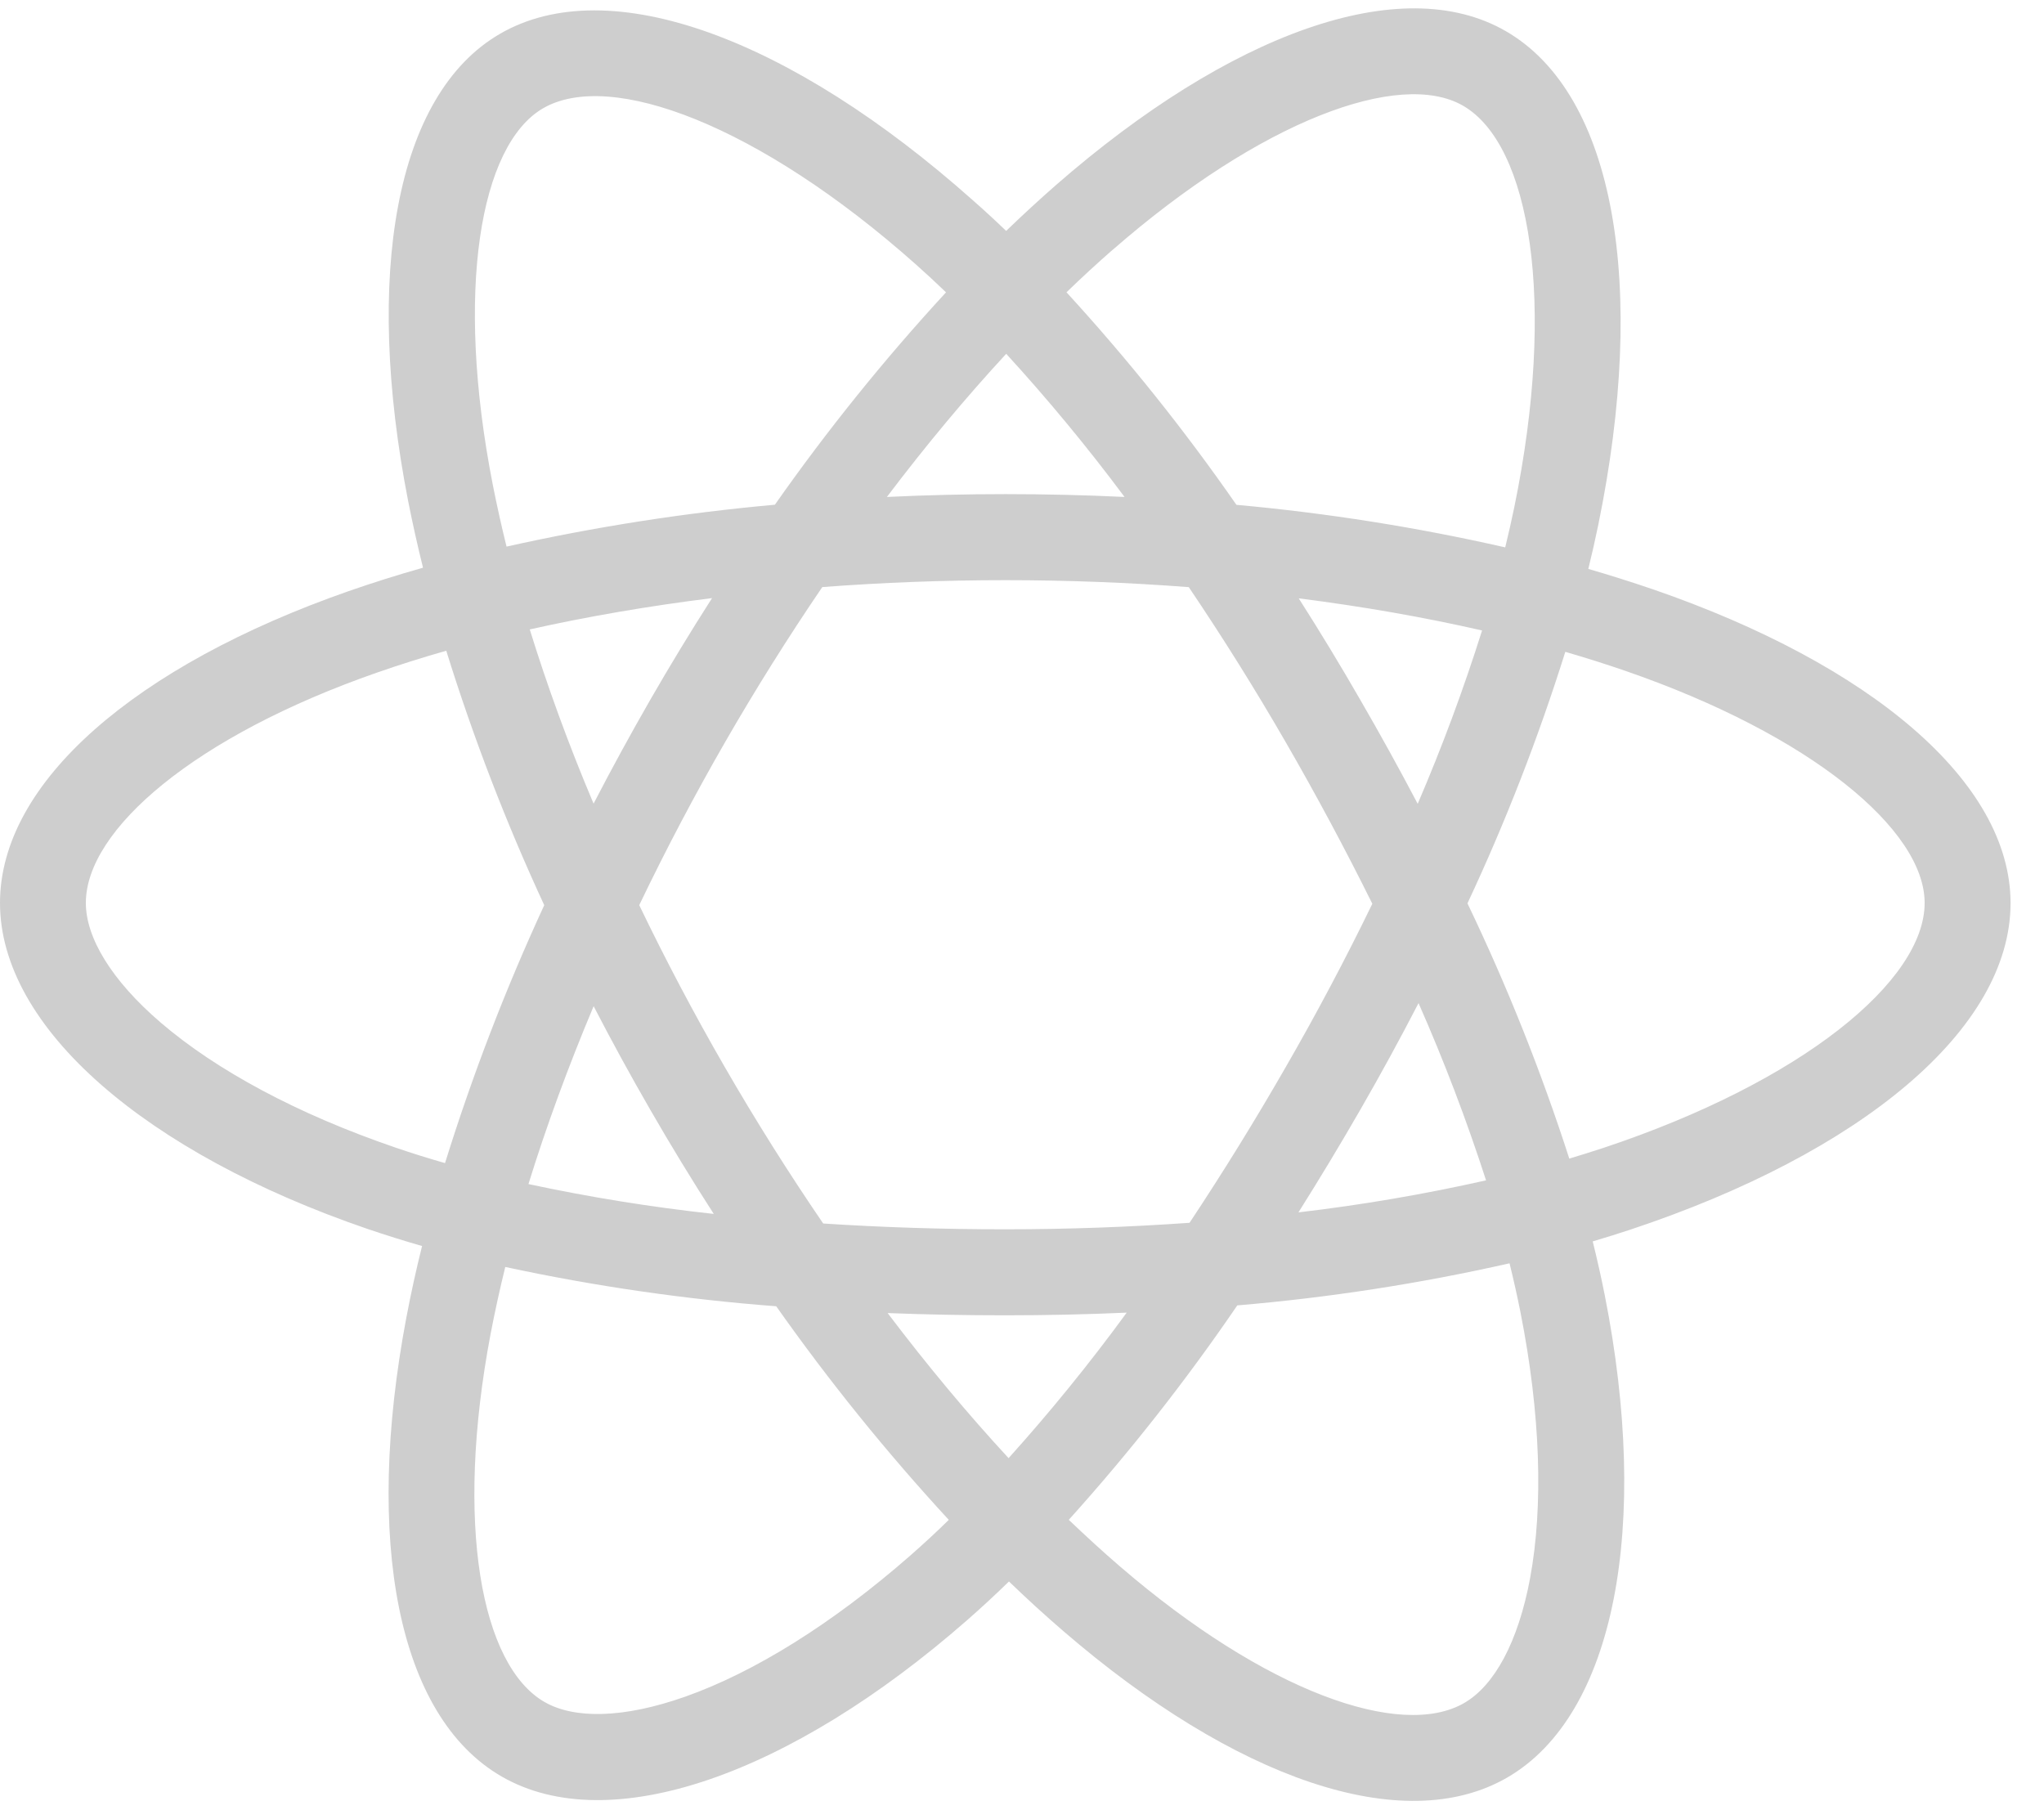
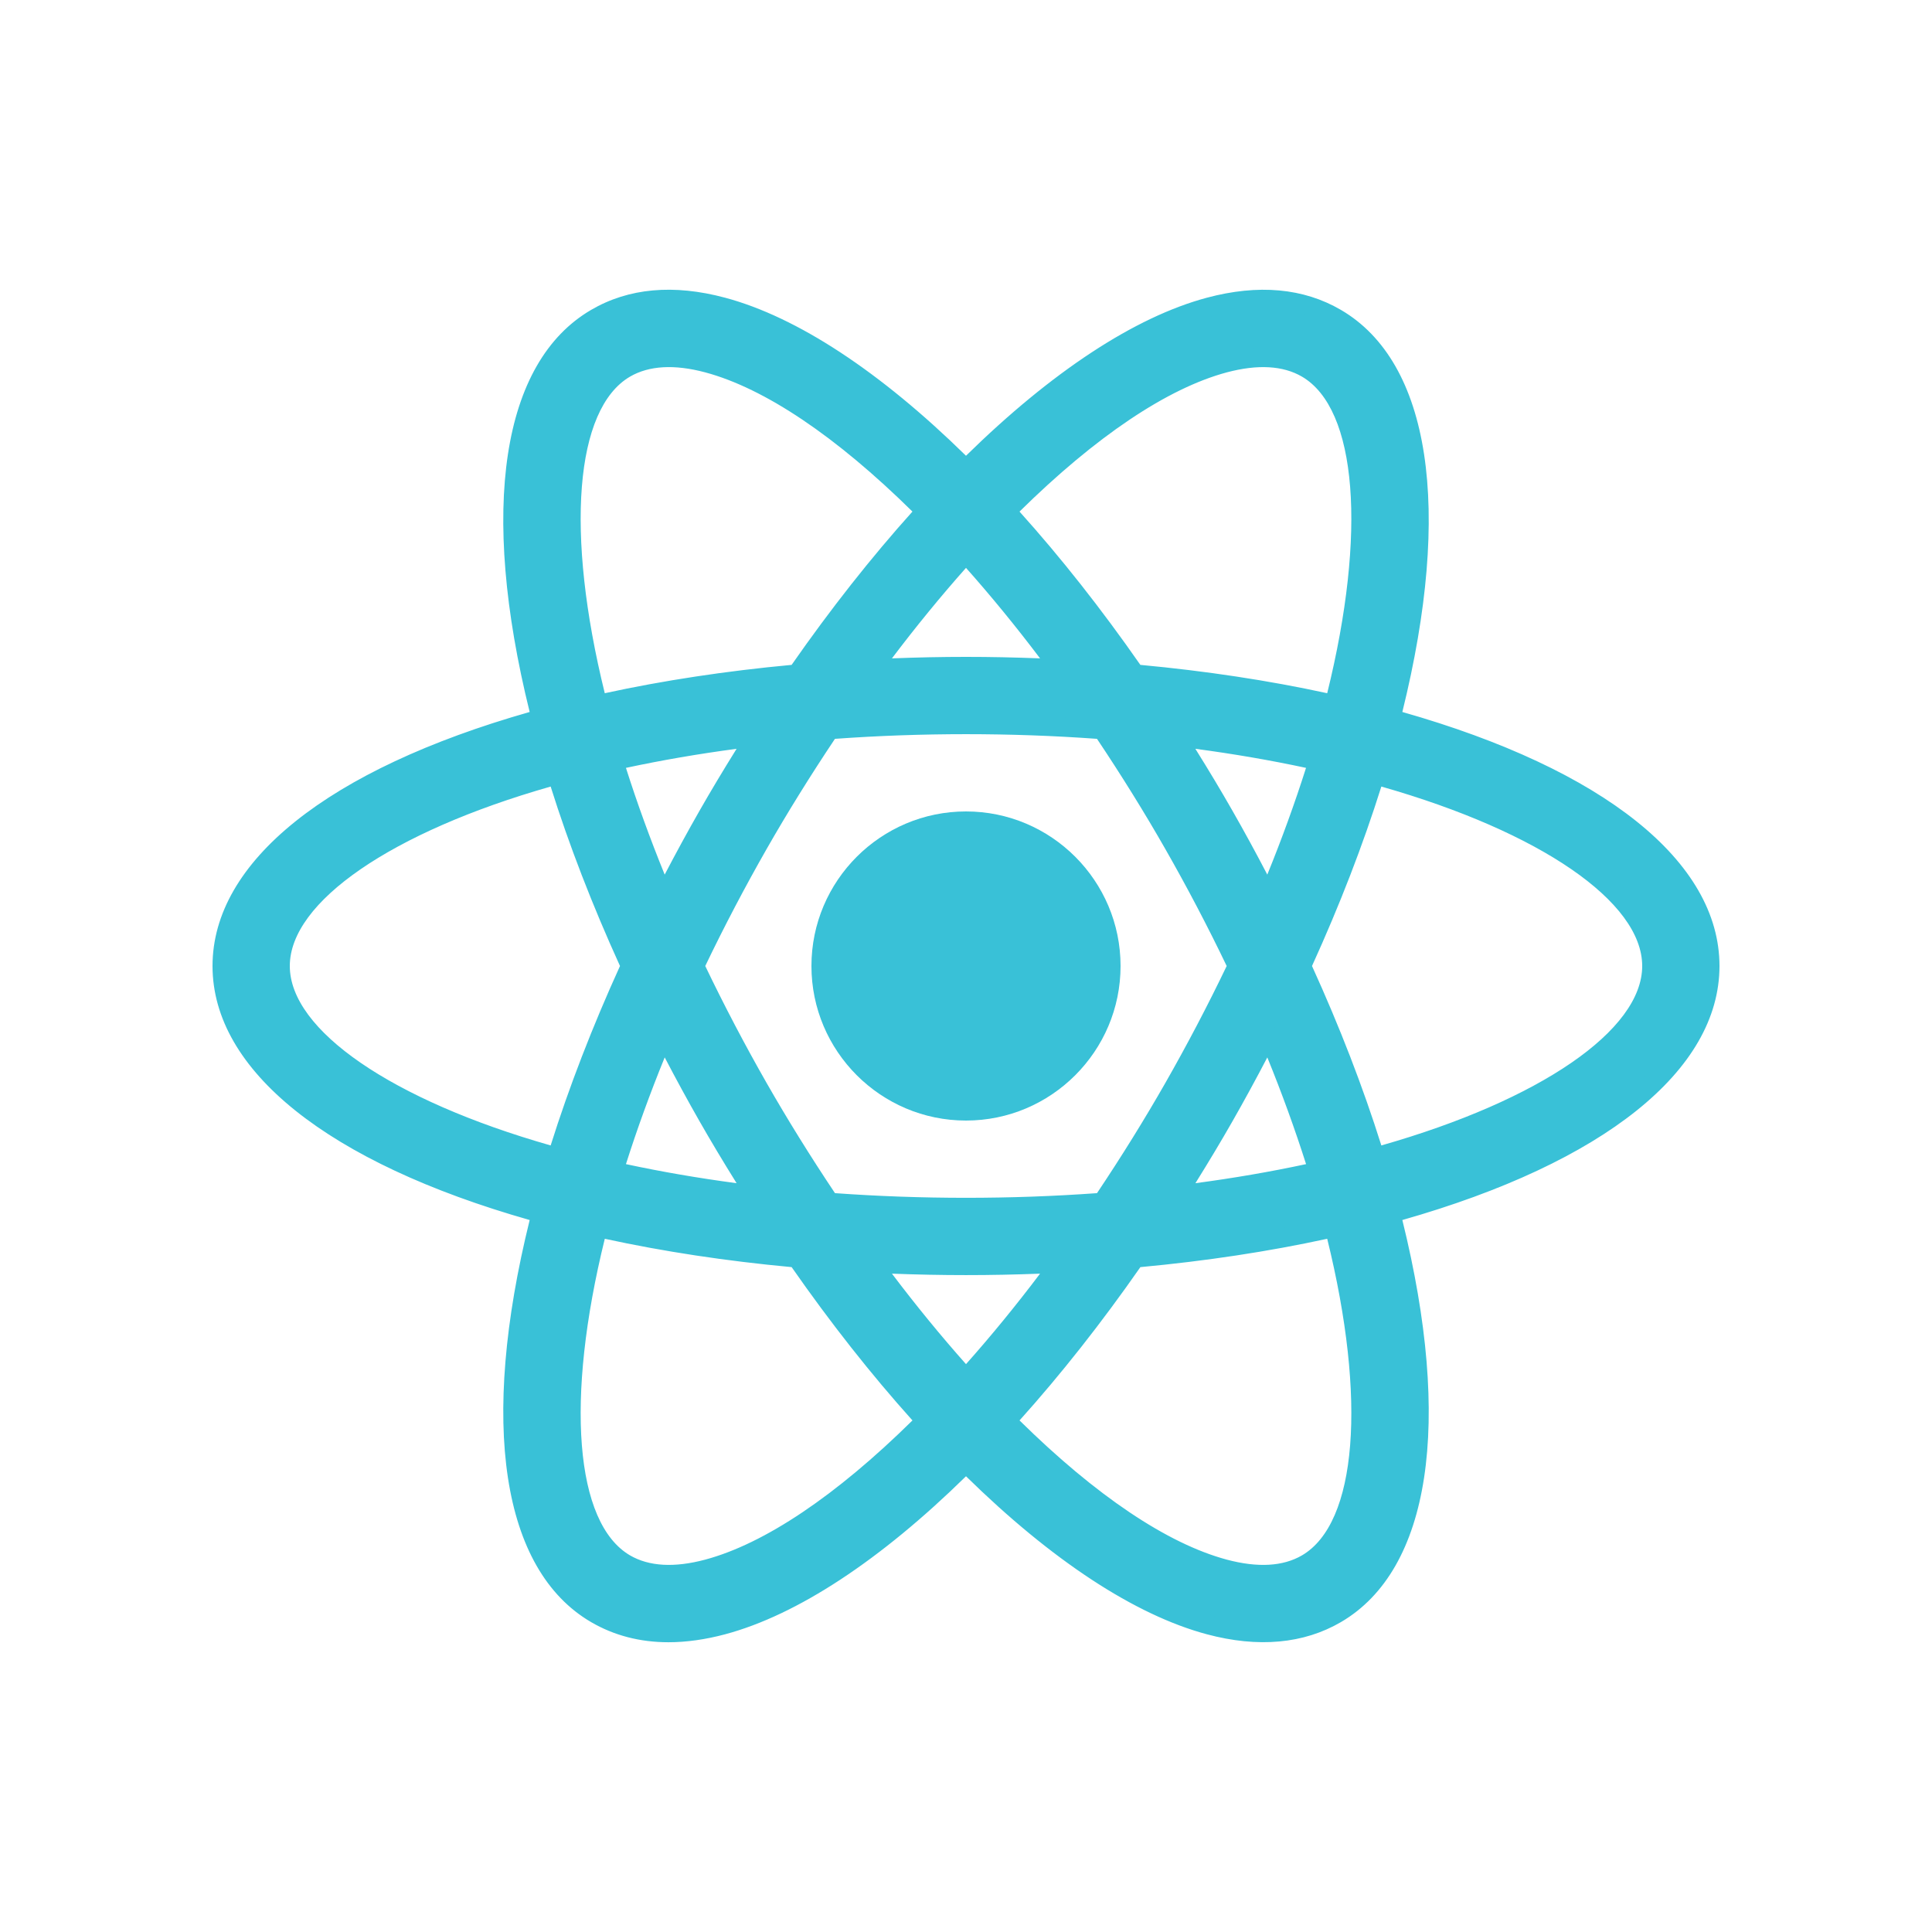
- <svg xmlns="http://www.w3.org/2000/svg" width="61" height="54" viewBox="0 0 61 54" fill="none">
-   <path d="M49.333 17.59C48.693 17.372 48.05 17.168 47.401 16.98C47.509 16.542 47.608 16.102 47.699 15.66C49.161 8.547 48.205 2.817 44.941 0.931C41.816 -0.879 36.691 1.007 31.521 5.517C31.013 5.962 30.515 6.421 30.027 6.892C29.703 6.579 29.369 6.272 29.027 5.972C23.609 1.15 18.177 -0.881 14.918 1.011C11.793 2.825 10.864 8.211 12.18 14.952C12.312 15.619 12.46 16.283 12.624 16.944C11.877 17.155 11.136 17.389 10.402 17.644C4.058 19.862 0 23.341 0 26.949C0 30.676 4.355 34.414 10.971 36.68C11.508 36.862 12.05 37.032 12.596 37.189C12.419 37.896 12.262 38.612 12.125 39.335C10.875 45.96 11.85 51.219 14.969 53.021C18.19 54.882 23.594 52.97 28.861 48.357C29.278 47.992 29.695 47.607 30.111 47.201C30.638 47.71 31.18 48.205 31.736 48.684C36.836 53.081 41.873 54.857 44.986 53.05C48.205 51.182 49.251 45.532 47.892 38.659C47.788 38.134 47.668 37.598 47.532 37.051C47.913 36.939 48.285 36.822 48.649 36.702C55.524 34.419 60.002 30.726 60.002 26.952C60 23.327 55.812 19.826 49.333 17.59ZM33.208 7.455C37.636 3.591 41.776 2.066 43.664 3.156C45.672 4.317 46.454 9 45.191 15.141C45.108 15.541 45.018 15.94 44.921 16.337C42.278 15.736 39.598 15.312 36.899 15.067C35.353 12.841 33.659 10.722 31.828 8.724C32.276 8.289 32.735 7.866 33.205 7.455H33.208ZM17.716 30.031C18.259 31.081 18.826 32.118 19.418 33.142C20.02 34.187 20.648 35.217 21.301 36.231C19.444 36.029 17.598 35.732 15.771 35.34C16.301 33.625 16.954 31.844 17.716 30.031ZM17.716 23.99C16.966 22.216 16.331 20.471 15.81 18.786C17.523 18.402 19.348 18.089 21.25 17.851C20.613 18.846 19.999 19.856 19.41 20.88C18.821 21.904 18.255 22.941 17.712 23.99H17.716ZM19.079 27.011C19.869 25.364 20.72 23.748 21.631 22.164C22.542 20.58 23.512 19.033 24.54 17.522C26.325 17.387 28.155 17.316 30.004 17.316C31.852 17.316 33.694 17.387 35.477 17.524C36.495 19.031 37.459 20.573 38.369 22.149C39.279 23.724 40.141 25.333 40.955 26.974C40.152 28.627 39.292 30.25 38.375 31.841C37.466 33.425 36.508 34.976 35.5 36.496C33.719 36.621 31.875 36.69 30 36.69C28.125 36.69 26.316 36.631 24.567 36.517C23.532 35.002 22.554 33.448 21.635 31.856C20.716 30.265 19.863 28.649 19.075 27.011H19.079ZM40.594 33.125C41.198 32.077 41.778 31.015 42.334 29.939C43.096 31.666 43.768 33.432 44.349 35.229C42.501 35.645 40.632 35.964 38.75 36.185C39.385 35.177 40 34.157 40.594 33.125ZM42.309 23.991C41.755 22.937 41.18 21.895 40.583 20.866C39.999 19.851 39.391 18.849 38.759 17.859C40.672 18.101 42.509 18.424 44.23 18.817C43.677 20.573 43.035 22.3 42.309 23.991ZM30.029 10.56C31.277 11.924 32.456 13.35 33.56 14.832C31.198 14.72 28.833 14.72 26.468 14.832C27.634 13.29 28.828 11.859 30.029 10.56ZM16.207 3.232C18.215 2.067 22.654 3.732 27.332 7.891C27.631 8.157 27.933 8.436 28.233 8.725C26.392 10.723 24.686 12.84 23.125 15.064C20.432 15.306 17.757 15.724 15.117 16.314C14.965 15.7 14.828 15.083 14.705 14.461C13.574 8.682 14.322 4.326 16.207 3.232ZM13.281 34.714C12.781 34.571 12.287 34.417 11.8 34.25C8.875 33.25 6.459 31.945 4.8 30.524C3.315 29.25 2.562 27.979 2.562 26.949C2.562 24.76 5.82 21.967 11.252 20.074C11.935 19.836 12.623 19.619 13.318 19.422C14.124 22.015 15.101 24.552 16.242 27.016C15.088 29.514 14.099 32.086 13.281 34.714ZM27.172 46.422C24.844 48.462 22.511 49.909 20.455 50.637C18.608 51.291 17.136 51.31 16.247 50.796C14.355 49.702 13.568 45.479 14.641 39.814C14.769 39.147 14.915 38.48 15.079 37.814C17.744 38.388 20.446 38.78 23.165 38.987C24.741 41.222 26.461 43.352 28.315 45.362C27.942 45.729 27.561 46.081 27.172 46.422ZM30.1 43.52C28.885 42.206 27.672 40.752 26.49 39.19C27.639 39.235 28.809 39.257 30 39.257C31.223 39.257 32.432 39.231 33.625 39.177C32.525 40.684 31.348 42.133 30.1 43.52ZM45.665 47.094C45.307 49.024 44.589 50.311 43.7 50.826C41.809 51.924 37.765 50.497 33.405 46.736C32.905 46.306 32.405 45.845 31.896 45.361C33.714 43.343 35.394 41.205 36.925 38.961C39.659 38.73 42.374 38.31 45.05 37.705C45.172 38.2 45.281 38.685 45.375 39.16C45.976 42.197 46.062 44.945 45.665 47.094ZM47.84 34.264C47.513 34.372 47.175 34.477 46.833 34.58C45.993 31.975 44.978 29.43 43.794 26.962C44.934 24.528 45.909 22.02 46.714 19.455C47.328 19.634 47.924 19.821 48.498 20.02C54.05 21.935 57.438 24.77 57.438 26.949C57.438 29.274 53.779 32.291 47.84 34.264Z" fill="#CECECE" />
+ <svg xmlns="http://www.w3.org/2000/svg" viewBox="0,0,256,256" width="100px" height="100px" fill-rule="nonzero">
+   <g transform="">
+     <g fill="#39c1d7" fill-rule="nonzero" stroke="none" stroke-width="1" stroke-linecap="butt" stroke-linejoin="miter" stroke-miterlimit="10" stroke-dasharray="" stroke-dashoffset="0" font-family="none" font-weight="none" font-size="none" text-anchor="none" style="mix-blend-mode: normal">
+       <g transform="scale(2.56,2.56)">
+         <circle cx="50" cy="50" r="7" />
+         <path d="M50,58c-4.411,0 -8,-3.589 -8,-8c0,-4.411 3.589,-8 8,-8c4.411,0 8,3.589 8,8c0,4.411 -3.589,8 -8,8zM50,44c-3.309,0 -6,2.691 -6,6c0,3.309 2.691,6 6,6c3.309,0 6,-2.691 6,-6c0,-3.309 -2.691,-6 -6,-6z" />
+         <path d="M88.5,50c0,-5.376 -6.474,-10.029 -16.518,-12.798c2.582,-10.096 1.787,-18.035 -2.827,-20.729c-1.82,-1.063 -4.028,-1.257 -6.562,-0.579c-3.818,1.022 -8.193,4.01 -12.593,8.399c-4.4,-4.389 -8.775,-7.376 -12.593,-8.399c-2.534,-0.679 -4.742,-0.484 -6.562,0.579c-4.614,2.694 -5.409,10.632 -2.827,20.729c-10.044,2.769 -16.518,7.422 -16.518,12.798c0,5.376 6.474,10.029 16.518,12.799c-2.582,10.096 -1.787,18.035 2.827,20.729c1.112,0.649 2.368,0.976 3.756,0.975c0.883,0 1.82,-0.132 2.806,-0.396c3.818,-1.023 8.193,-4.01 12.593,-8.399c4.4,4.389 8.775,7.376 12.593,8.399c0.986,0.264 1.923,0.396 2.806,0.396c1.388,0 2.644,-0.325 3.756,-0.975c4.614,-2.694 5.408,-10.633 2.827,-20.729c10.044,-2.77 16.518,-7.423 16.518,-12.799zM63.369,18.791c0.725,-0.193 1.397,-0.291 2.016,-0.291c0.86,0 1.616,0.188 2.257,0.563c3.092,1.806 3.723,8.42 1.42,17.411c-3.173,-0.714 -6.635,-1.251 -10.314,-1.583c-2.159,-3.113 -4.405,-5.947 -6.668,-8.429c4.018,-4.027 7.96,-6.779 11.289,-7.671zM60.755,56.299c-1.179,2.066 -2.42,4.045 -3.693,5.939c-2.26,0.169 -4.616,0.262 -7.062,0.262c-2.446,0 -4.802,-0.093 -7.061,-0.262c-1.273,-1.894 -2.514,-3.873 -3.693,-5.939c-1.219,-2.136 -2.313,-4.24 -3.293,-6.298c0.98,-2.058 2.074,-4.162 3.293,-6.299c1.18,-2.067 2.42,-4.046 3.694,-5.94c2.259,-0.169 4.614,-0.262 7.06,-0.262c2.446,0 4.801,0.093 7.061,0.262c1.273,1.894 2.514,3.874 3.694,5.94c1.219,2.136 2.313,4.24 3.293,6.299c-0.98,2.058 -2.074,4.162 -3.293,6.298zM65.644,53.545c1.041,2.461 1.901,4.83 2.597,7.082c-2.275,0.507 -4.731,0.93 -7.354,1.243c0.842,-1.326 1.672,-2.682 2.473,-4.085c0.811,-1.419 1.568,-2.834 2.284,-4.24zM50,71.357c-1.636,-1.809 -3.269,-3.812 -4.864,-5.979c1.592,0.077 3.212,0.122 4.864,0.122c1.652,0 3.272,-0.045 4.864,-0.122c-1.595,2.166 -3.228,4.169 -4.864,5.979zM39.112,61.87c-2.622,-0.313 -5.079,-0.736 -7.354,-1.243c0.696,-2.252 1.556,-4.622 2.597,-7.082c0.716,1.406 1.474,2.821 2.284,4.24c0.802,1.404 1.631,2.76 2.473,4.085zM34.356,46.456c-1.041,-2.461 -1.902,-4.831 -2.597,-7.084c2.275,-0.507 4.732,-0.93 7.355,-1.243c-0.843,1.326 -1.672,2.683 -2.473,4.086c-0.812,1.42 -1.569,2.835 -2.285,4.241zM50,28.644c1.636,1.809 3.269,3.812 4.864,5.979c-1.592,-0.078 -3.212,-0.123 -4.864,-0.123c-1.652,0 -3.272,0.045 -4.864,0.122c1.595,-2.166 3.228,-4.169 4.864,-5.978zM63.36,42.216c-0.801,-1.404 -1.631,-2.76 -2.473,-4.086c2.623,0.313 5.079,0.736 7.355,1.243c-0.696,2.253 -1.556,4.622 -2.597,7.084c-0.717,-1.407 -1.474,-2.822 -2.285,-4.241zM32.358,19.063c0.642,-0.375 1.396,-0.563 2.257,-0.563c0.618,0 1.292,0.098 2.016,0.291c3.329,0.892 7.271,3.643 11.289,7.67c-2.263,2.482 -4.509,5.317 -6.668,8.429c-3.679,0.332 -7.142,0.869 -10.314,1.583c-2.303,-8.991 -1.672,-15.605 1.42,-17.41zM14.5,50c0,-3.596 5.401,-7.44 14.335,-9.901c0.969,3.159 2.241,6.486 3.806,9.901c-1.565,3.415 -2.837,6.742 -3.806,9.901c-8.934,-2.461 -14.335,-6.305 -14.335,-9.901zM36.631,81.209c-1.733,0.462 -3.17,0.371 -4.273,-0.271c-3.092,-1.806 -3.722,-8.42 -1.42,-17.411c3.172,0.714 6.635,1.251 10.313,1.583c2.159,3.113 4.405,5.947 6.668,8.43c-4.017,4.026 -7.959,6.777 -11.288,7.669zM67.642,80.938c-1.103,0.644 -2.539,0.734 -4.273,0.271c-3.329,-0.892 -7.271,-3.643 -11.289,-7.67c2.263,-2.482 4.509,-5.317 6.668,-8.43c3.679,-0.332 7.141,-0.869 10.313,-1.583c2.304,8.992 1.673,15.606 -1.419,17.412zM71.165,59.901c-0.969,-3.159 -2.241,-6.486 -3.806,-9.901c1.565,-3.415 2.837,-6.743 3.806,-9.901c8.934,2.461 14.335,6.305 14.335,9.901c0,3.596 -5.401,7.44 -14.335,9.901z" />
+         <path d="M34.595,85.002c-1.471,0 -2.817,-0.351 -4.001,-1.043c-4.632,-2.705 -5.783,-10.276 -3.178,-20.811c-10.441,-2.969 -16.416,-7.748 -16.416,-13.148c0,-5.4 5.975,-10.179 16.415,-13.148c-2.604,-10.535 -1.453,-18.106 3.179,-20.811c1.938,-1.134 4.273,-1.346 6.943,-0.63c3.718,0.996 8.02,3.82 12.463,8.179c4.444,-4.359 8.746,-7.183 12.463,-8.179c2.669,-0.714 5.005,-0.502 6.944,0.63c4.631,2.705 5.782,10.276 3.178,20.811c10.44,2.969 16.415,7.748 16.415,13.148c0,5.4 -5.975,10.179 -16.415,13.148c2.604,10.535 1.454,18.105 -3.178,20.811c-1.927,1.125 -4.286,1.342 -6.943,0.63c-3.719,-0.996 -8.021,-3.82 -12.464,-8.178c-4.443,4.358 -8.745,7.183 -12.463,8.178c-1.023,0.274 -2.011,0.413 -2.936,0.413c-0.002,0 -0.004,0 -0.006,0zM34.604,15.999c-1.301,0 -2.474,0.302 -3.507,0.906c-4.224,2.467 -5.194,10.008 -2.595,20.173c0.067,0.264 -0.089,0.534 -0.352,0.606c-10.112,2.788 -16.15,7.393 -16.15,12.316c0,4.923 6.038,9.528 16.151,12.316c0.263,0.072 0.419,0.342 0.352,0.606c-2.6,10.165 -1.63,17.707 2.594,20.173c1.03,0.601 2.207,0.906 3.498,0.906c0.002,0 0.004,0 0.006,0c0.838,0 1.738,-0.127 2.677,-0.378c3.647,-0.977 7.925,-3.836 12.369,-8.27c0.195,-0.194 0.511,-0.194 0.706,0c4.444,4.433 8.722,7.292 12.369,8.27c2.394,0.639 4.485,0.461 6.181,-0.528c4.224,-2.467 5.194,-10.008 2.594,-20.173c-0.067,-0.264 0.089,-0.534 0.352,-0.606c10.113,-2.788 16.151,-7.393 16.151,-12.316c0,-4.923 -6.038,-9.528 -16.151,-12.316c-0.263,-0.072 -0.419,-0.342 -0.352,-0.606c2.599,-10.165 1.629,-17.707 -2.595,-20.173c-1.699,-0.993 -3.779,-1.17 -6.181,-0.528c-3.647,0.977 -7.924,3.836 -12.369,8.27c-0.195,0.194 -0.511,0.194 -0.706,0c-4.445,-4.434 -8.722,-7.293 -12.369,-8.27c-0.941,-0.252 -1.833,-0.378 -2.673,-0.378zM65.386,81.999c-0.663,0 -1.379,-0.102 -2.146,-0.307c-3.331,-0.893 -7.312,-3.589 -11.514,-7.8c-0.188,-0.189 -0.195,-0.493 -0.016,-0.69c2.265,-2.484 4.494,-5.303 6.627,-8.378c0.084,-0.122 0.218,-0.2 0.366,-0.213c3.612,-0.326 7.06,-0.855 10.249,-1.573c0.261,-0.059 0.527,0.101 0.594,0.364c2.336,9.123 1.703,16.008 -1.652,17.967v0c-0.719,0.42 -1.558,0.63 -2.508,0.63zM52.771,73.521c3.951,3.894 7.653,6.381 10.727,7.205c1.599,0.427 2.909,0.353 3.892,-0.22v0c2.855,-1.668 3.357,-8.073 1.306,-16.387c-3.028,0.659 -6.277,1.152 -9.67,1.467c-2.016,2.892 -4.118,5.558 -6.255,7.935zM34.614,81.999c-0.95,0 -1.789,-0.21 -2.508,-0.629c-3.355,-1.96 -3.989,-8.845 -1.652,-17.968c0.067,-0.262 0.333,-0.419 0.594,-0.364c3.188,0.718 6.636,1.247 10.249,1.573c0.147,0.013 0.282,0.091 0.366,0.213c2.133,3.075 4.362,5.894 6.627,8.378c0.18,0.197 0.173,0.501 -0.016,0.69c-4.202,4.21 -8.183,6.907 -11.513,7.8v0c-0.768,0.204 -1.485,0.307 -2.147,0.307zM31.304,64.119c-2.051,8.313 -1.549,14.719 1.306,16.387c0.982,0.572 2.292,0.647 3.892,0.22v0c3.074,-0.824 6.776,-3.312 10.727,-7.205c-2.136,-2.377 -4.238,-5.043 -6.254,-7.935c-3.393,-0.315 -6.643,-0.808 -9.671,-1.467zM50,71.856c-0.141,0 -0.276,-0.06 -0.371,-0.165c-1.663,-1.839 -3.31,-3.864 -4.896,-6.018c-0.114,-0.155 -0.129,-0.363 -0.038,-0.533c0.091,-0.17 0.261,-0.274 0.465,-0.263c3.306,0.161 6.374,0.161 9.68,0c0.2,-0.012 0.374,0.093 0.465,0.263c0.091,0.17 0.077,0.377 -0.038,0.533c-1.586,2.153 -3.233,4.178 -4.896,6.018c-0.095,0.105 -0.23,0.165 -0.371,0.165zM46.167,65.924c1.251,1.655 2.537,3.226 3.833,4.684c1.297,-1.458 2.582,-3.028 3.833,-4.684c-2.612,0.1 -5.054,0.1 -7.666,0zM50,63c-2.369,0 -4.757,-0.088 -7.099,-0.263c-0.153,-0.011 -0.292,-0.092 -0.378,-0.22c-1.337,-1.989 -2.586,-3.998 -3.712,-5.97c-1.18,-2.068 -2.294,-4.198 -3.31,-6.332c-0.065,-0.136 -0.065,-0.294 0,-0.43c1.016,-2.134 2.13,-4.264 3.31,-6.332c1.125,-1.97 2.374,-3.979 3.713,-5.971c0.085,-0.127 0.225,-0.208 0.378,-0.22c4.684,-0.35 9.513,-0.35 14.196,0c0.153,0.011 0.292,0.092 0.378,0.22c1.339,1.992 2.588,4.001 3.713,5.971c1.18,2.068 2.294,4.198 3.31,6.332c0.065,0.136 0.065,0.294 0,0.43c-1.016,2.134 -2.13,4.264 -3.31,6.332v0c-1.126,1.972 -2.375,3.981 -3.712,5.97c-0.085,0.127 -0.225,0.208 -0.378,0.22c-2.342,0.175 -4.73,0.263 -7.099,0.263zM43.218,61.757c4.479,0.322 9.085,0.322 13.563,0c1.273,-1.903 2.463,-3.822 3.539,-5.707c1.128,-1.977 2.195,-4.011 3.173,-6.05c-0.978,-2.039 -2.045,-4.074 -3.173,-6.05c-1.075,-1.883 -2.265,-3.802 -3.54,-5.708c-4.479,-0.322 -9.084,-0.322 -13.563,0c-1.274,1.906 -2.465,3.825 -3.54,5.708c-1.128,1.977 -2.195,4.011 -3.173,6.05c0.978,2.039 2.045,4.074 3.173,6.05c1.078,1.886 2.268,3.804 3.541,5.707zM60.888,62.371c-0.17,0 -0.331,-0.087 -0.423,-0.233c-0.103,-0.164 -0.102,-0.372 0.001,-0.535c0.928,-1.461 1.733,-2.791 2.46,-4.065c0.764,-1.338 1.528,-2.758 2.273,-4.219c0.088,-0.173 0.273,-0.276 0.463,-0.272c0.194,0.007 0.367,0.125 0.443,0.305c1.015,2.399 1.894,4.798 2.614,7.129c0.042,0.133 0.025,0.278 -0.045,0.398c-0.07,0.121 -0.188,0.207 -0.324,0.237c-2.35,0.525 -4.841,0.946 -7.403,1.252c-0.02,0.002 -0.04,0.003 -0.059,0.003zM65.596,54.731c-0.594,1.138 -1.198,2.245 -1.801,3.302c-0.583,1.022 -1.216,2.079 -1.92,3.209c1.97,-0.262 3.89,-0.593 5.727,-0.987c-0.577,-1.814 -1.249,-3.665 -2.006,-5.524zM39.112,62.371c-0.02,0 -0.04,-0.001 -0.06,-0.003c-2.561,-0.307 -5.052,-0.728 -7.402,-1.253c-0.136,-0.03 -0.253,-0.116 -0.324,-0.237c-0.07,-0.121 -0.086,-0.265 -0.045,-0.398c0.72,-2.332 1.599,-4.73 2.614,-7.129c0.076,-0.179 0.249,-0.298 0.443,-0.305c0.182,-0.019 0.375,0.099 0.463,0.272c0.745,1.461 1.509,2.881 2.273,4.219c0.728,1.274 1.533,2.604 2.46,4.065c0.104,0.163 0.104,0.371 0.001,0.535c-0.092,0.147 -0.252,0.234 -0.423,0.234zM32.399,60.255c1.837,0.394 3.757,0.725 5.727,0.987c-0.705,-1.13 -1.337,-2.187 -1.92,-3.209c-0.604,-1.057 -1.207,-2.165 -1.801,-3.302c-0.758,1.859 -1.43,3.71 -2.006,5.524zM71.165,60.401c-0.215,0 -0.412,-0.139 -0.478,-0.354c-0.975,-3.179 -2.248,-6.489 -3.782,-9.838c-0.061,-0.132 -0.061,-0.285 0,-0.417c1.534,-3.349 2.807,-6.66 3.783,-9.84c0.08,-0.259 0.354,-0.404 0.611,-0.335c9.068,2.499 14.701,6.477 14.701,10.383c0,3.906 -5.634,7.884 -14.703,10.383c-0.044,0.012 -0.089,0.018 -0.132,0.018zM67.909,50c1.436,3.155 2.643,6.277 3.589,9.288c8.219,-2.343 13.502,-5.966 13.502,-9.288c0,-3.322 -5.283,-6.945 -13.502,-9.288c-0.947,3.012 -2.154,6.134 -3.589,9.288zM28.835,60.401c-0.044,0 -0.088,-0.006 -0.133,-0.018c-9.068,-2.499 -14.702,-6.477 -14.702,-10.383c0,-3.906 5.633,-7.884 14.702,-10.383c0.258,-0.069 0.531,0.076 0.611,0.335c0.976,3.18 2.249,6.491 3.783,9.84c0.061,0.132 0.061,0.284 0,0.417c-1.535,3.35 -2.807,6.66 -3.782,9.838c-0.066,0.215 -0.264,0.354 -0.479,0.354zM28.502,40.712c-8.219,2.343 -13.502,5.966 -13.502,9.288c0,3.322 5.283,6.945 13.502,9.288c0.947,-3.011 2.153,-6.132 3.589,-9.288c-1.435,-3.154 -2.642,-6.276 -3.589,-9.288zM65.645,46.957c-0.188,0 -0.36,-0.105 -0.446,-0.273c-0.757,-1.488 -1.501,-2.869 -2.272,-4.22v0c-0.726,-1.272 -1.531,-2.602 -2.461,-4.066c-0.104,-0.163 -0.104,-0.371 -0.001,-0.535c0.103,-0.163 0.287,-0.253 0.483,-0.23c2.563,0.307 5.054,0.728 7.404,1.252c0.136,0.03 0.253,0.116 0.324,0.237c0.07,0.121 0.086,0.265 0.045,0.398c-0.721,2.336 -1.601,4.735 -2.614,7.131c-0.076,0.179 -0.249,0.298 -0.443,0.305c-0.008,0.001 -0.014,0.001 -0.019,0.001zM63.794,41.968c0.611,1.07 1.205,2.158 1.801,3.302c0.756,-1.856 1.428,-3.709 2.005,-5.525c-1.837,-0.394 -3.757,-0.725 -5.728,-0.987c0.708,1.132 1.34,2.189 1.922,3.21zM34.355,46.957c-0.006,0 -0.012,0 -0.018,0c-0.194,-0.007 -0.367,-0.125 -0.443,-0.305c-1.013,-2.396 -1.893,-4.795 -2.614,-7.131c-0.042,-0.133 -0.025,-0.278 0.045,-0.398c0.07,-0.121 0.188,-0.207 0.324,-0.237c2.35,-0.525 4.841,-0.946 7.404,-1.252c0.195,-0.02 0.38,0.067 0.483,0.23c0.103,0.164 0.102,0.372 -0.001,0.535c-0.93,1.464 -1.735,2.794 -2.461,4.066c-0.771,1.351 -1.515,2.731 -2.272,4.22c-0.087,0.167 -0.259,0.272 -0.447,0.272zM32.399,39.745c0.577,1.816 1.25,3.669 2.005,5.525c0.597,-1.144 1.19,-2.232 1.801,-3.302c0.583,-1.021 1.215,-2.078 1.921,-3.21c-1.97,0.262 -3.89,0.593 -5.727,0.987zM69.063,36.974c-0.037,0 -0.073,-0.004 -0.11,-0.012c-3.188,-0.718 -6.637,-1.247 -10.25,-1.573c-0.147,-0.013 -0.282,-0.091 -0.366,-0.213c-2.133,-3.076 -4.363,-5.894 -6.627,-8.377c-0.18,-0.197 -0.173,-0.501 0.016,-0.69c4.201,-4.21 8.183,-6.908 11.514,-7.8v0c1.869,-0.5 3.438,-0.387 4.654,0.322c3.355,1.96 3.989,8.845 1.653,17.968c-0.058,0.224 -0.26,0.375 -0.484,0.375zM59.025,34.414c3.393,0.315 6.643,0.808 9.671,1.467c2.051,-8.313 1.549,-14.719 -1.307,-16.387c-0.979,-0.571 -2.291,-0.646 -3.891,-0.22c-3.074,0.824 -6.777,3.312 -10.728,7.206c2.137,2.375 4.239,5.041 6.255,7.934zM30.937,36.974c-0.224,0 -0.426,-0.151 -0.484,-0.376c-2.336,-9.123 -1.703,-16.007 1.652,-17.967c0,0 0,0 0.001,0c1.216,-0.709 2.787,-0.822 4.653,-0.322c3.332,0.893 7.313,3.59 11.514,7.8c0.188,0.189 0.195,0.493 0.016,0.69c-2.264,2.483 -4.494,5.302 -6.627,8.377c-0.084,0.122 -0.218,0.2 -0.366,0.213c-3.612,0.326 -7.061,0.855 -10.25,1.573c-0.036,0.008 -0.072,0.012 -0.109,0.012zM32.61,19.494c-2.855,1.668 -3.357,8.074 -1.307,16.387c3.028,-0.659 6.278,-1.152 9.671,-1.467c2.017,-2.893 4.118,-5.559 6.254,-7.935c-3.951,-3.894 -7.653,-6.382 -10.728,-7.206c-1.593,-0.425 -2.907,-0.351 -3.89,0.221zM54.864,35.122c-0.008,0 -0.016,0 -0.024,0c-3.306,-0.161 -6.373,-0.161 -9.679,0c-0.206,0.005 -0.374,-0.094 -0.465,-0.263c-0.091,-0.17 -0.077,-0.377 0.038,-0.533c1.587,-2.155 3.234,-4.18 4.896,-6.018c0.19,-0.209 0.552,-0.209 0.742,0c1.661,1.837 3.308,3.862 4.896,6.018c0.114,0.155 0.129,0.363 0.038,0.533c-0.089,0.162 -0.259,0.263 -0.442,0.263zM50,34c1.242,0 2.527,0.026 3.833,0.077c-1.252,-1.657 -2.538,-3.228 -3.833,-4.684c-1.295,1.457 -2.581,3.027 -3.833,4.684c1.306,-0.051 2.591,-0.077 3.833,-0.077z" />
+       </g>
+     </g>
+   </g>
</svg>
